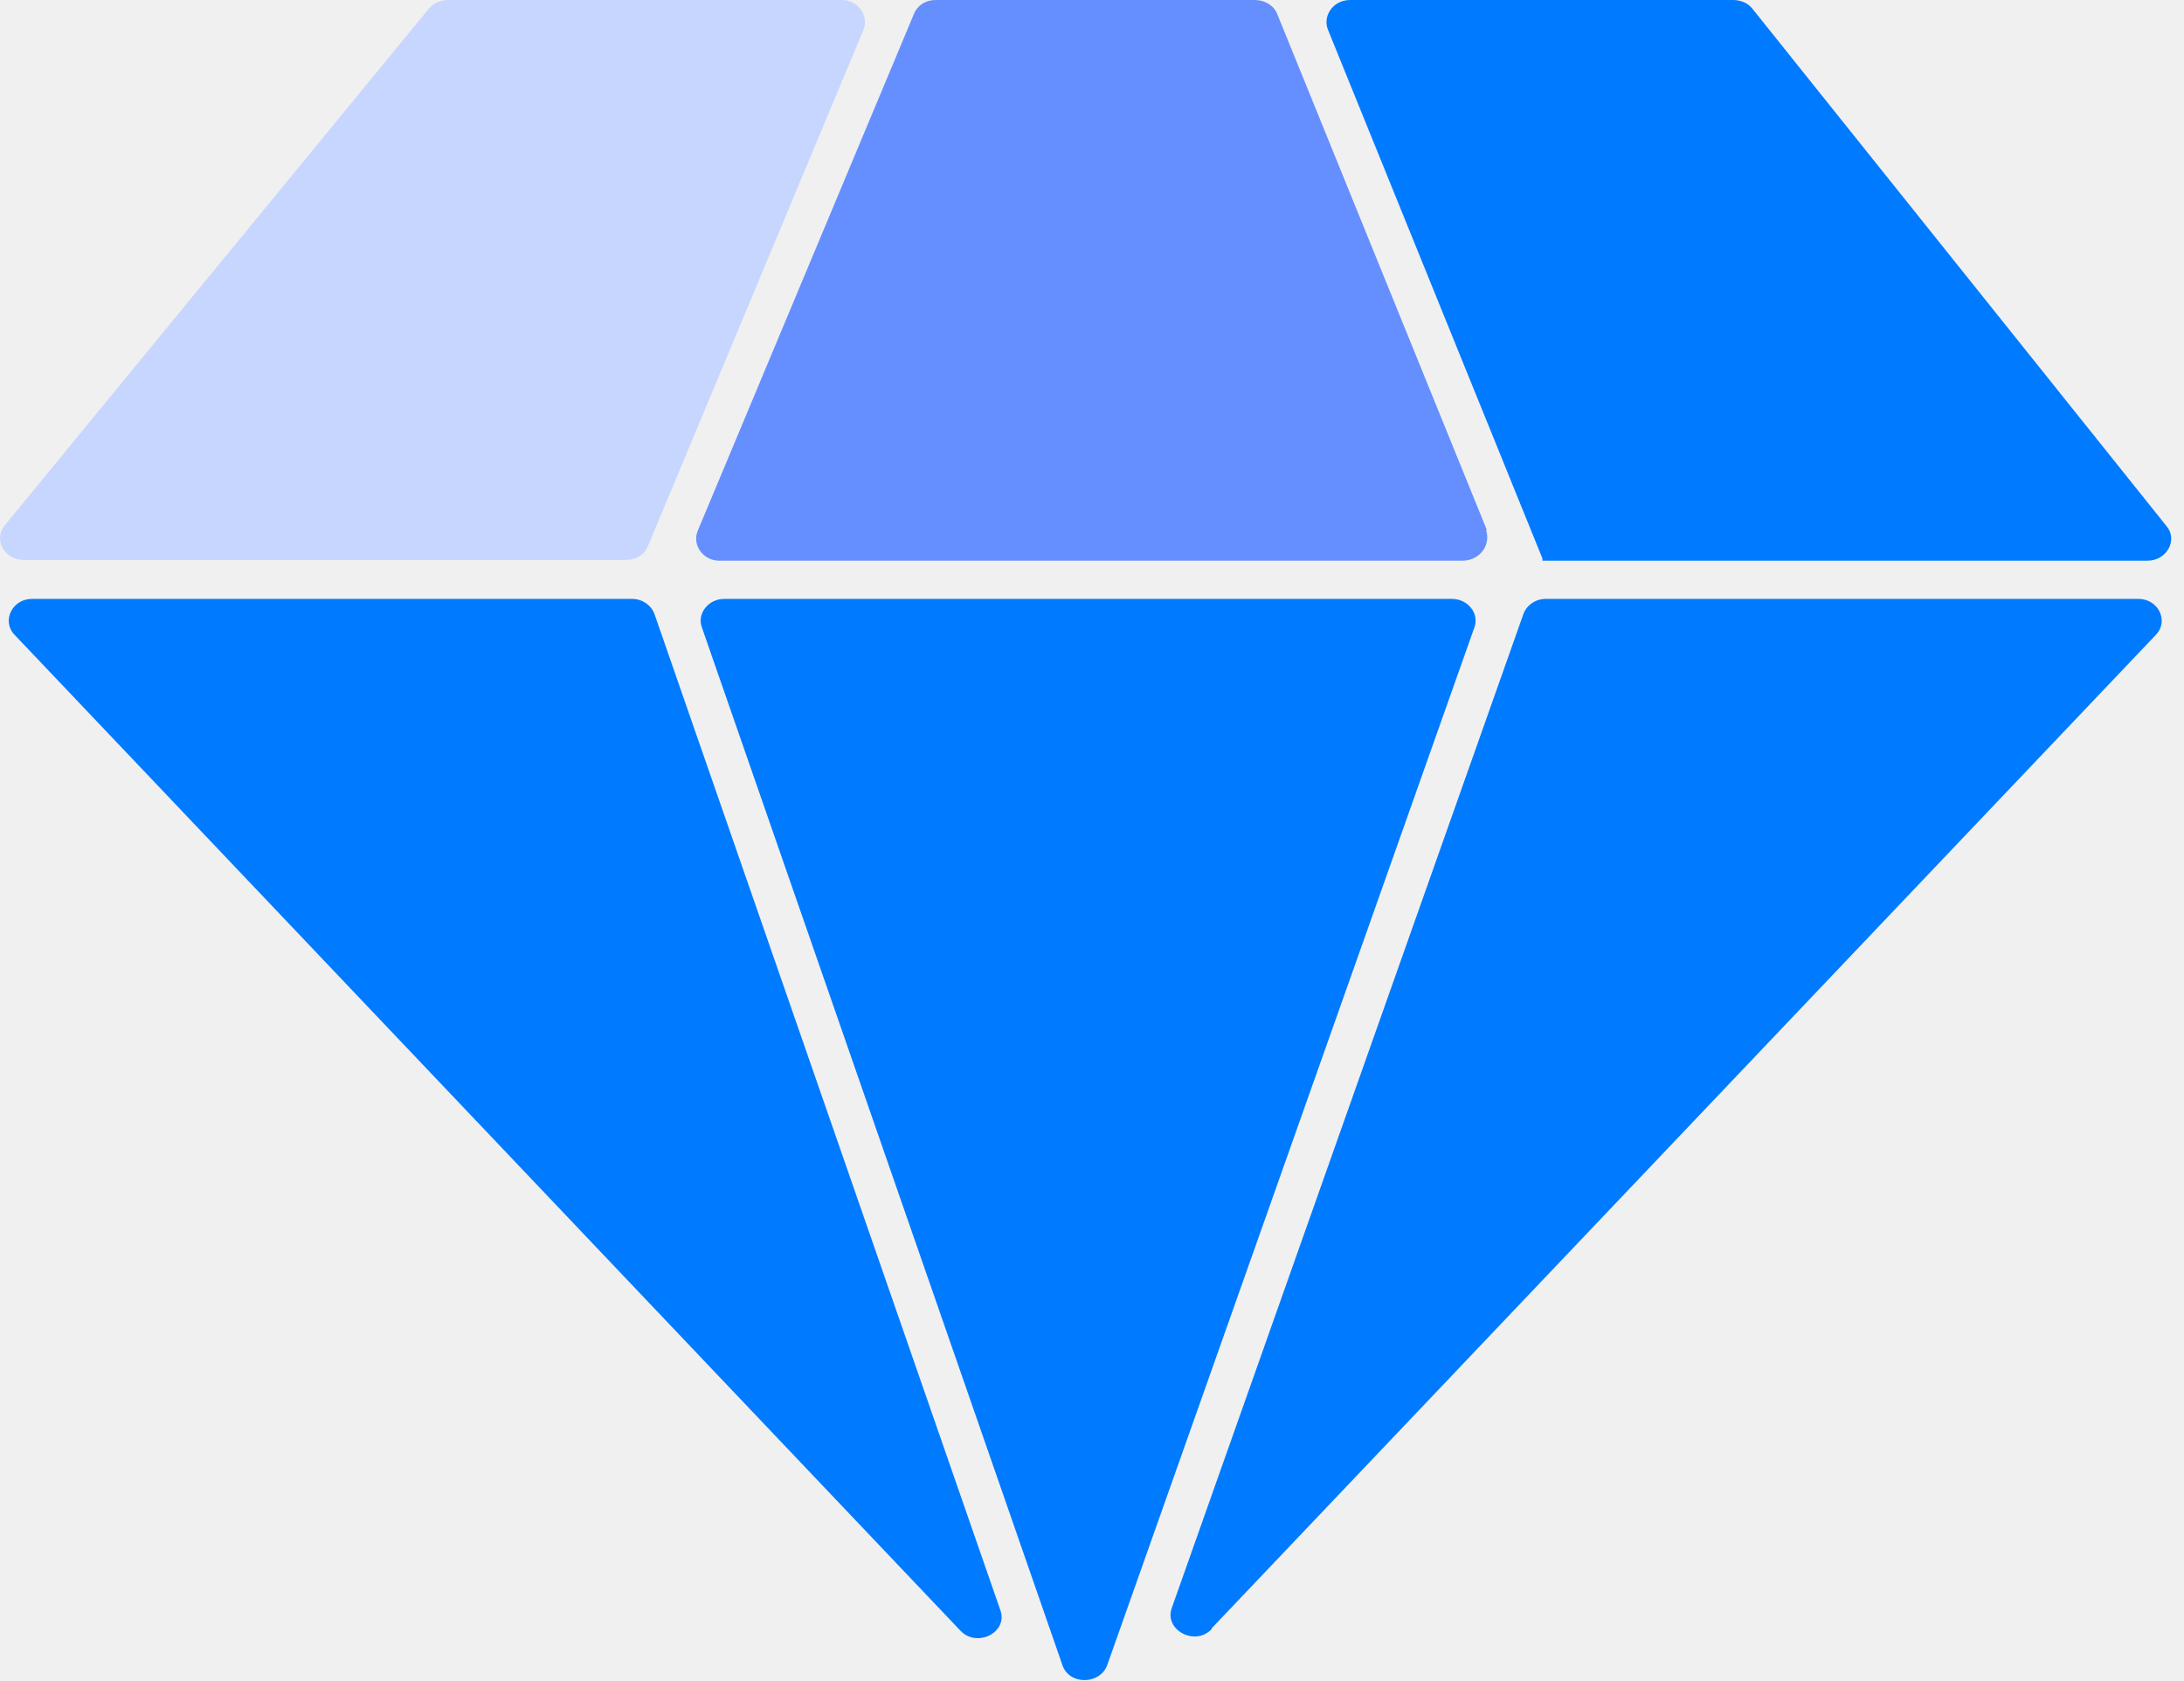
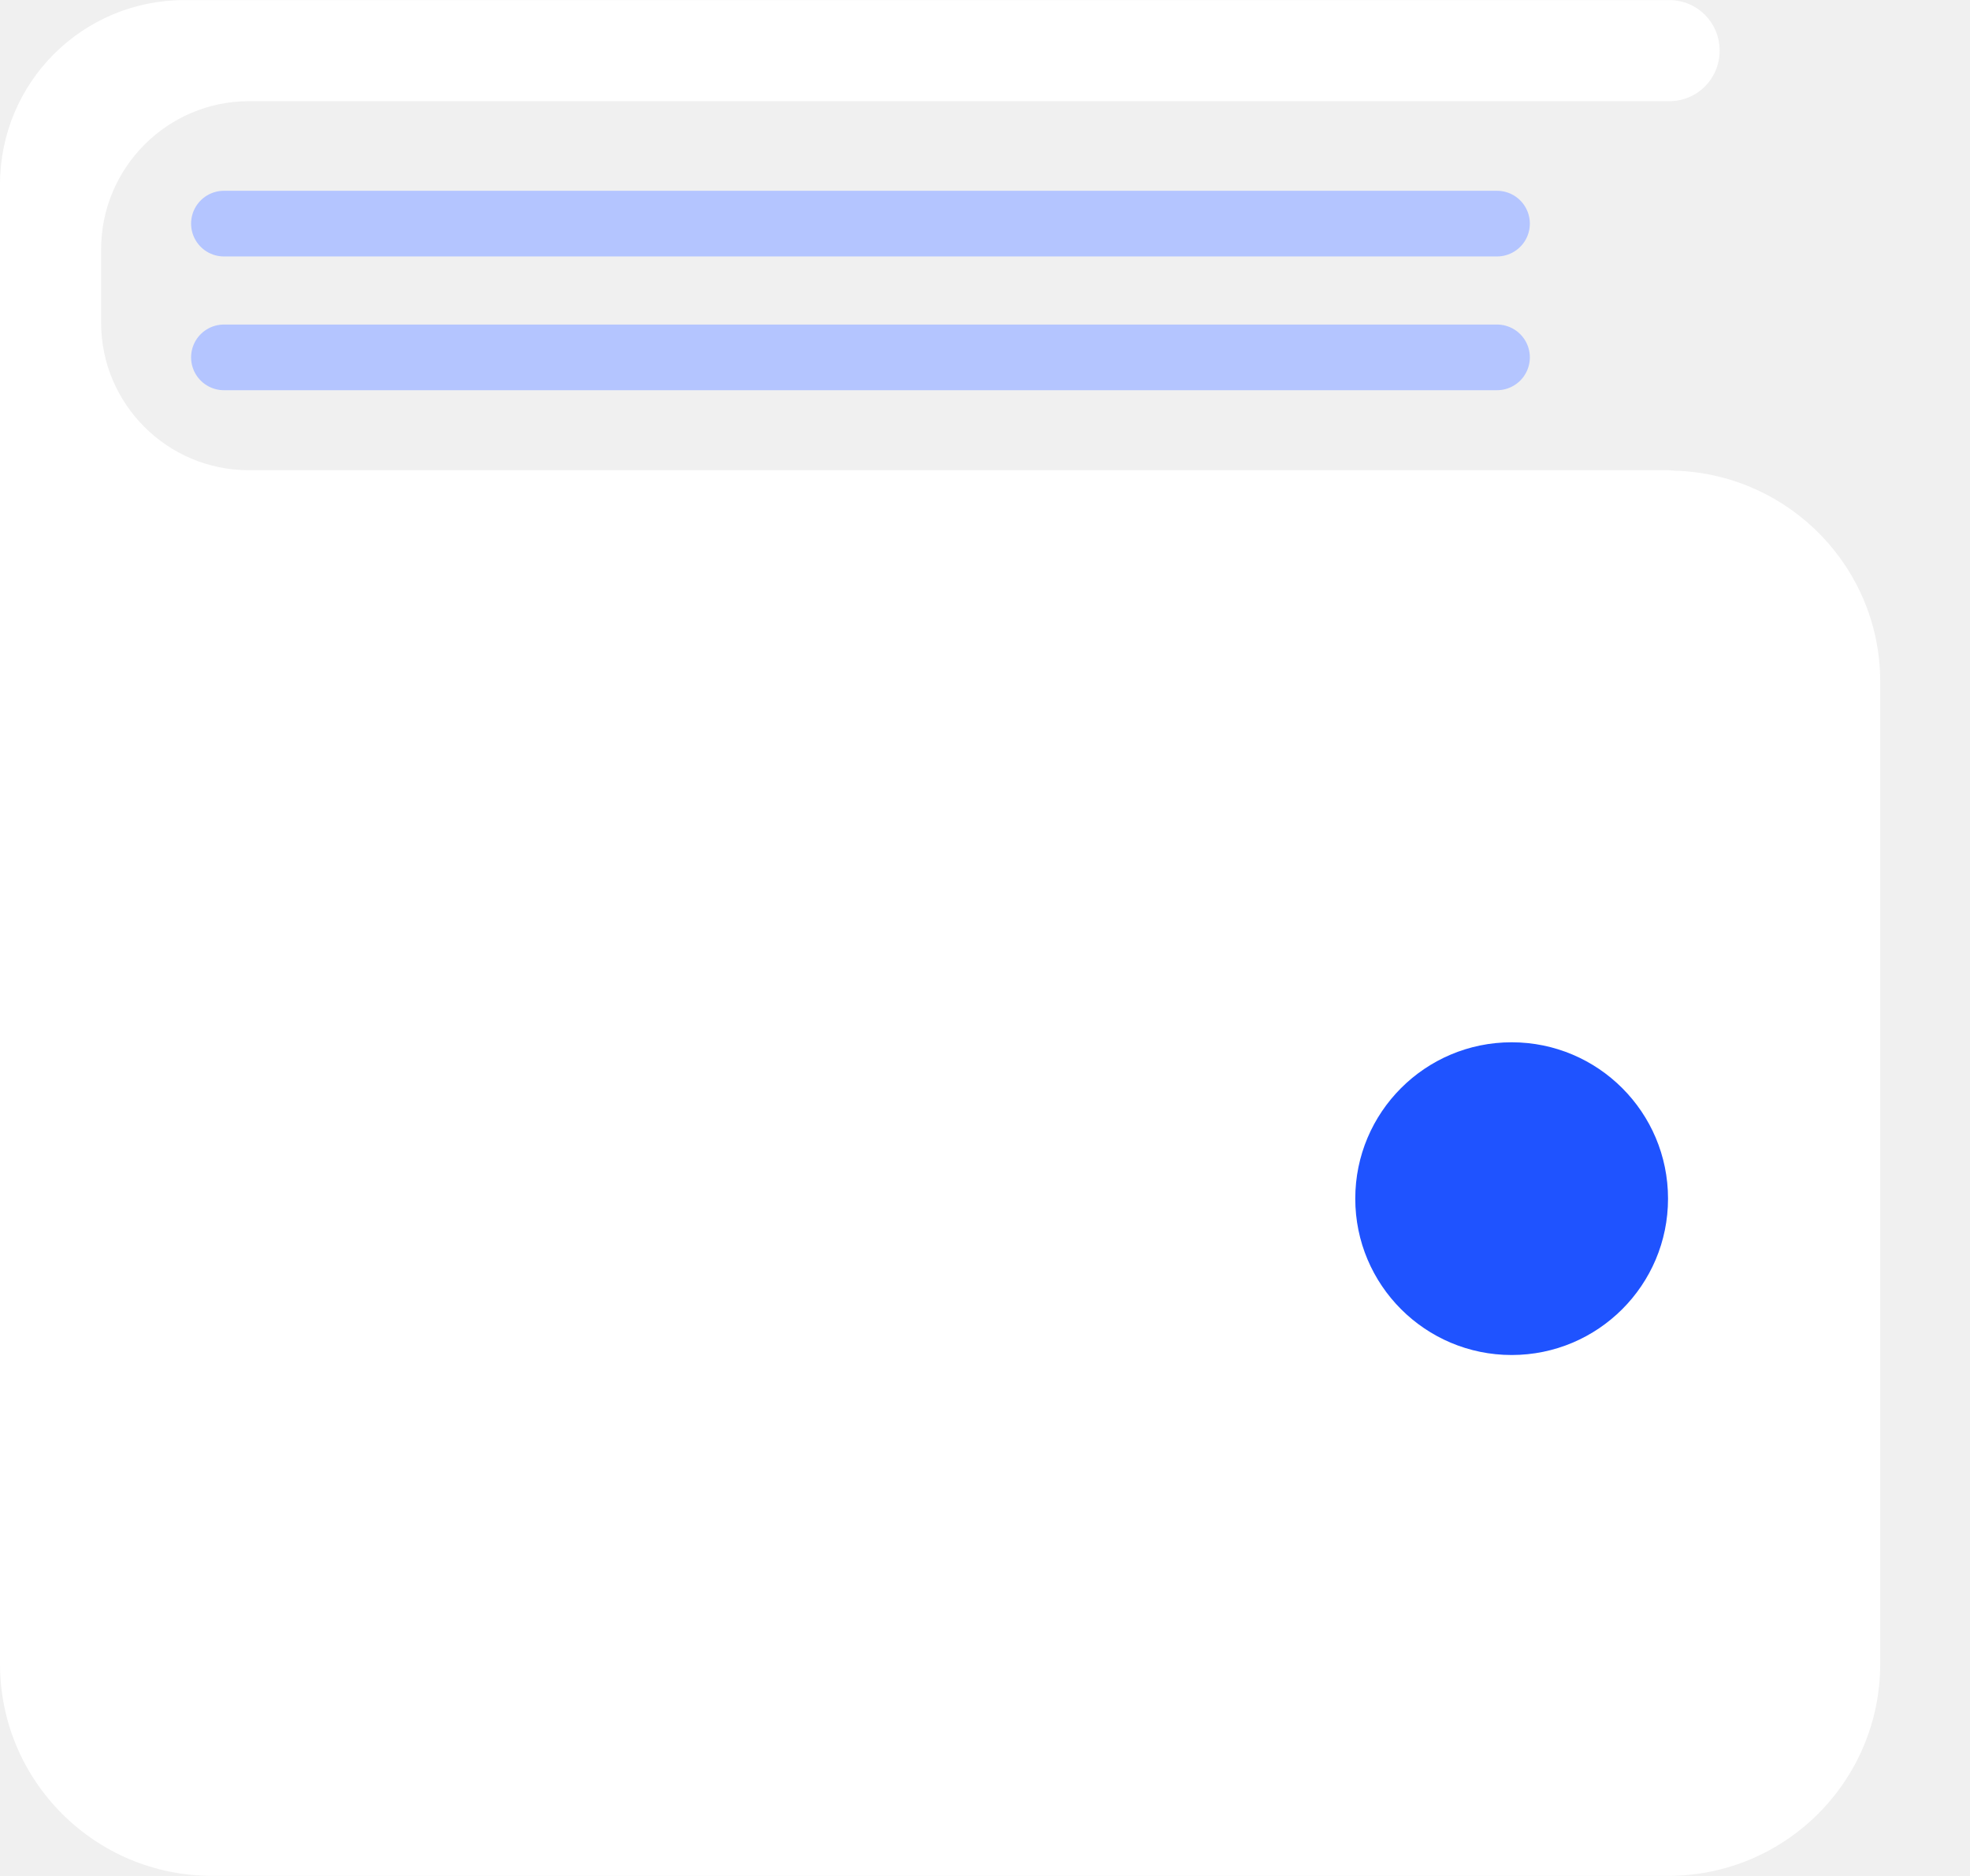
- <svg xmlns="http://www.w3.org/2000/svg" width="26" height="20" viewBox="0 0 26 20" fill="none">
-   <path d="M10.023 0H5.335C5.246 0 5.167 0.036 5.108 0.1L0.055 6.255C-0.083 6.428 0.055 6.665 0.282 6.665H7.457C7.575 6.665 7.674 6.601 7.713 6.501L10.279 0.356C10.348 0.182 10.21 0 10.023 0Z" fill="#C7D6FF" />
-   <path d="M17.701 6.31L15.204 0.164C15.164 0.064 15.056 0 14.937 0H11.138C11.02 0 10.921 0.064 10.881 0.164L8.306 6.319C8.236 6.492 8.375 6.674 8.562 6.674H17.424C17.622 6.665 17.75 6.483 17.691 6.31H17.701Z" fill="#658EFF" />
-   <path d="M18.352 6.674H25.566C25.793 6.674 25.931 6.428 25.793 6.264L20.859 0.1C20.809 0.036 20.721 0 20.632 0H16.072C15.875 0 15.747 0.182 15.806 0.346L18.362 6.647V6.674H18.352Z" fill="#007AFF" />
-   <path d="M0.174 7.557L11.434 19.411C11.631 19.62 12.006 19.429 11.908 19.164L7.792 7.311C7.753 7.202 7.644 7.129 7.526 7.129H0.381C0.144 7.129 0.016 7.393 0.174 7.557Z" fill="#007AFF" />
-   <path d="M8.355 7.466L12.648 19.821C12.727 20.058 13.092 20.058 13.181 19.821L17.553 7.466C17.612 7.302 17.474 7.129 17.286 7.129H8.621C8.434 7.129 8.296 7.302 8.355 7.466Z" fill="#007AFF" />
-   <path d="M14.424 19.383L25.665 7.557C25.823 7.393 25.695 7.129 25.458 7.129H18.401C18.283 7.129 18.174 7.202 18.135 7.311L13.951 19.137C13.852 19.401 14.227 19.602 14.424 19.392V19.383Z" fill="#007AFF" />
+ <svg xmlns="http://www.w3.org/2000/svg" width="21" height="20" viewBox="0 0 21 20" fill="none">
+   <path d="M17.704 5.013H17.692H3.167H2.651C1.784 5.013 1.078 4.307 1.078 3.441V2.657C1.078 1.79 1.784 1.079 2.651 1.079H17.793C18.093 1.079 18.331 0.84 18.331 0.54C18.331 0.24 18.093 0.001 17.793 0.001H1.967C0.878 0.001 0 0.879 0 1.968V5.024H17.881C17.848 5.024 17.815 5.013 17.781 5.013H17.709H17.704Z" fill="white" />
+   <path d="M0 5.319V17.738C0 18.988 1.011 19.999 2.262 19.999H17.781C19.032 19.999 20.043 18.988 20.043 17.738V7.269C20.043 6.058 19.087 5.074 17.887 5.019H0V5.313V5.319Z" fill="white" />
+   <ellipse cx="16.114" cy="12.779" rx="1.667" ry="1.667" fill="#1F53FF" />
+   <path d="M2.387 2.384H15.958" stroke="#B4C5FF" stroke-width="0.7" stroke-linecap="round" />
+   <path d="M2.387 3.81H15.958" stroke="#B4C5FF" stroke-width="0.7" stroke-linecap="round" />
</svg>
